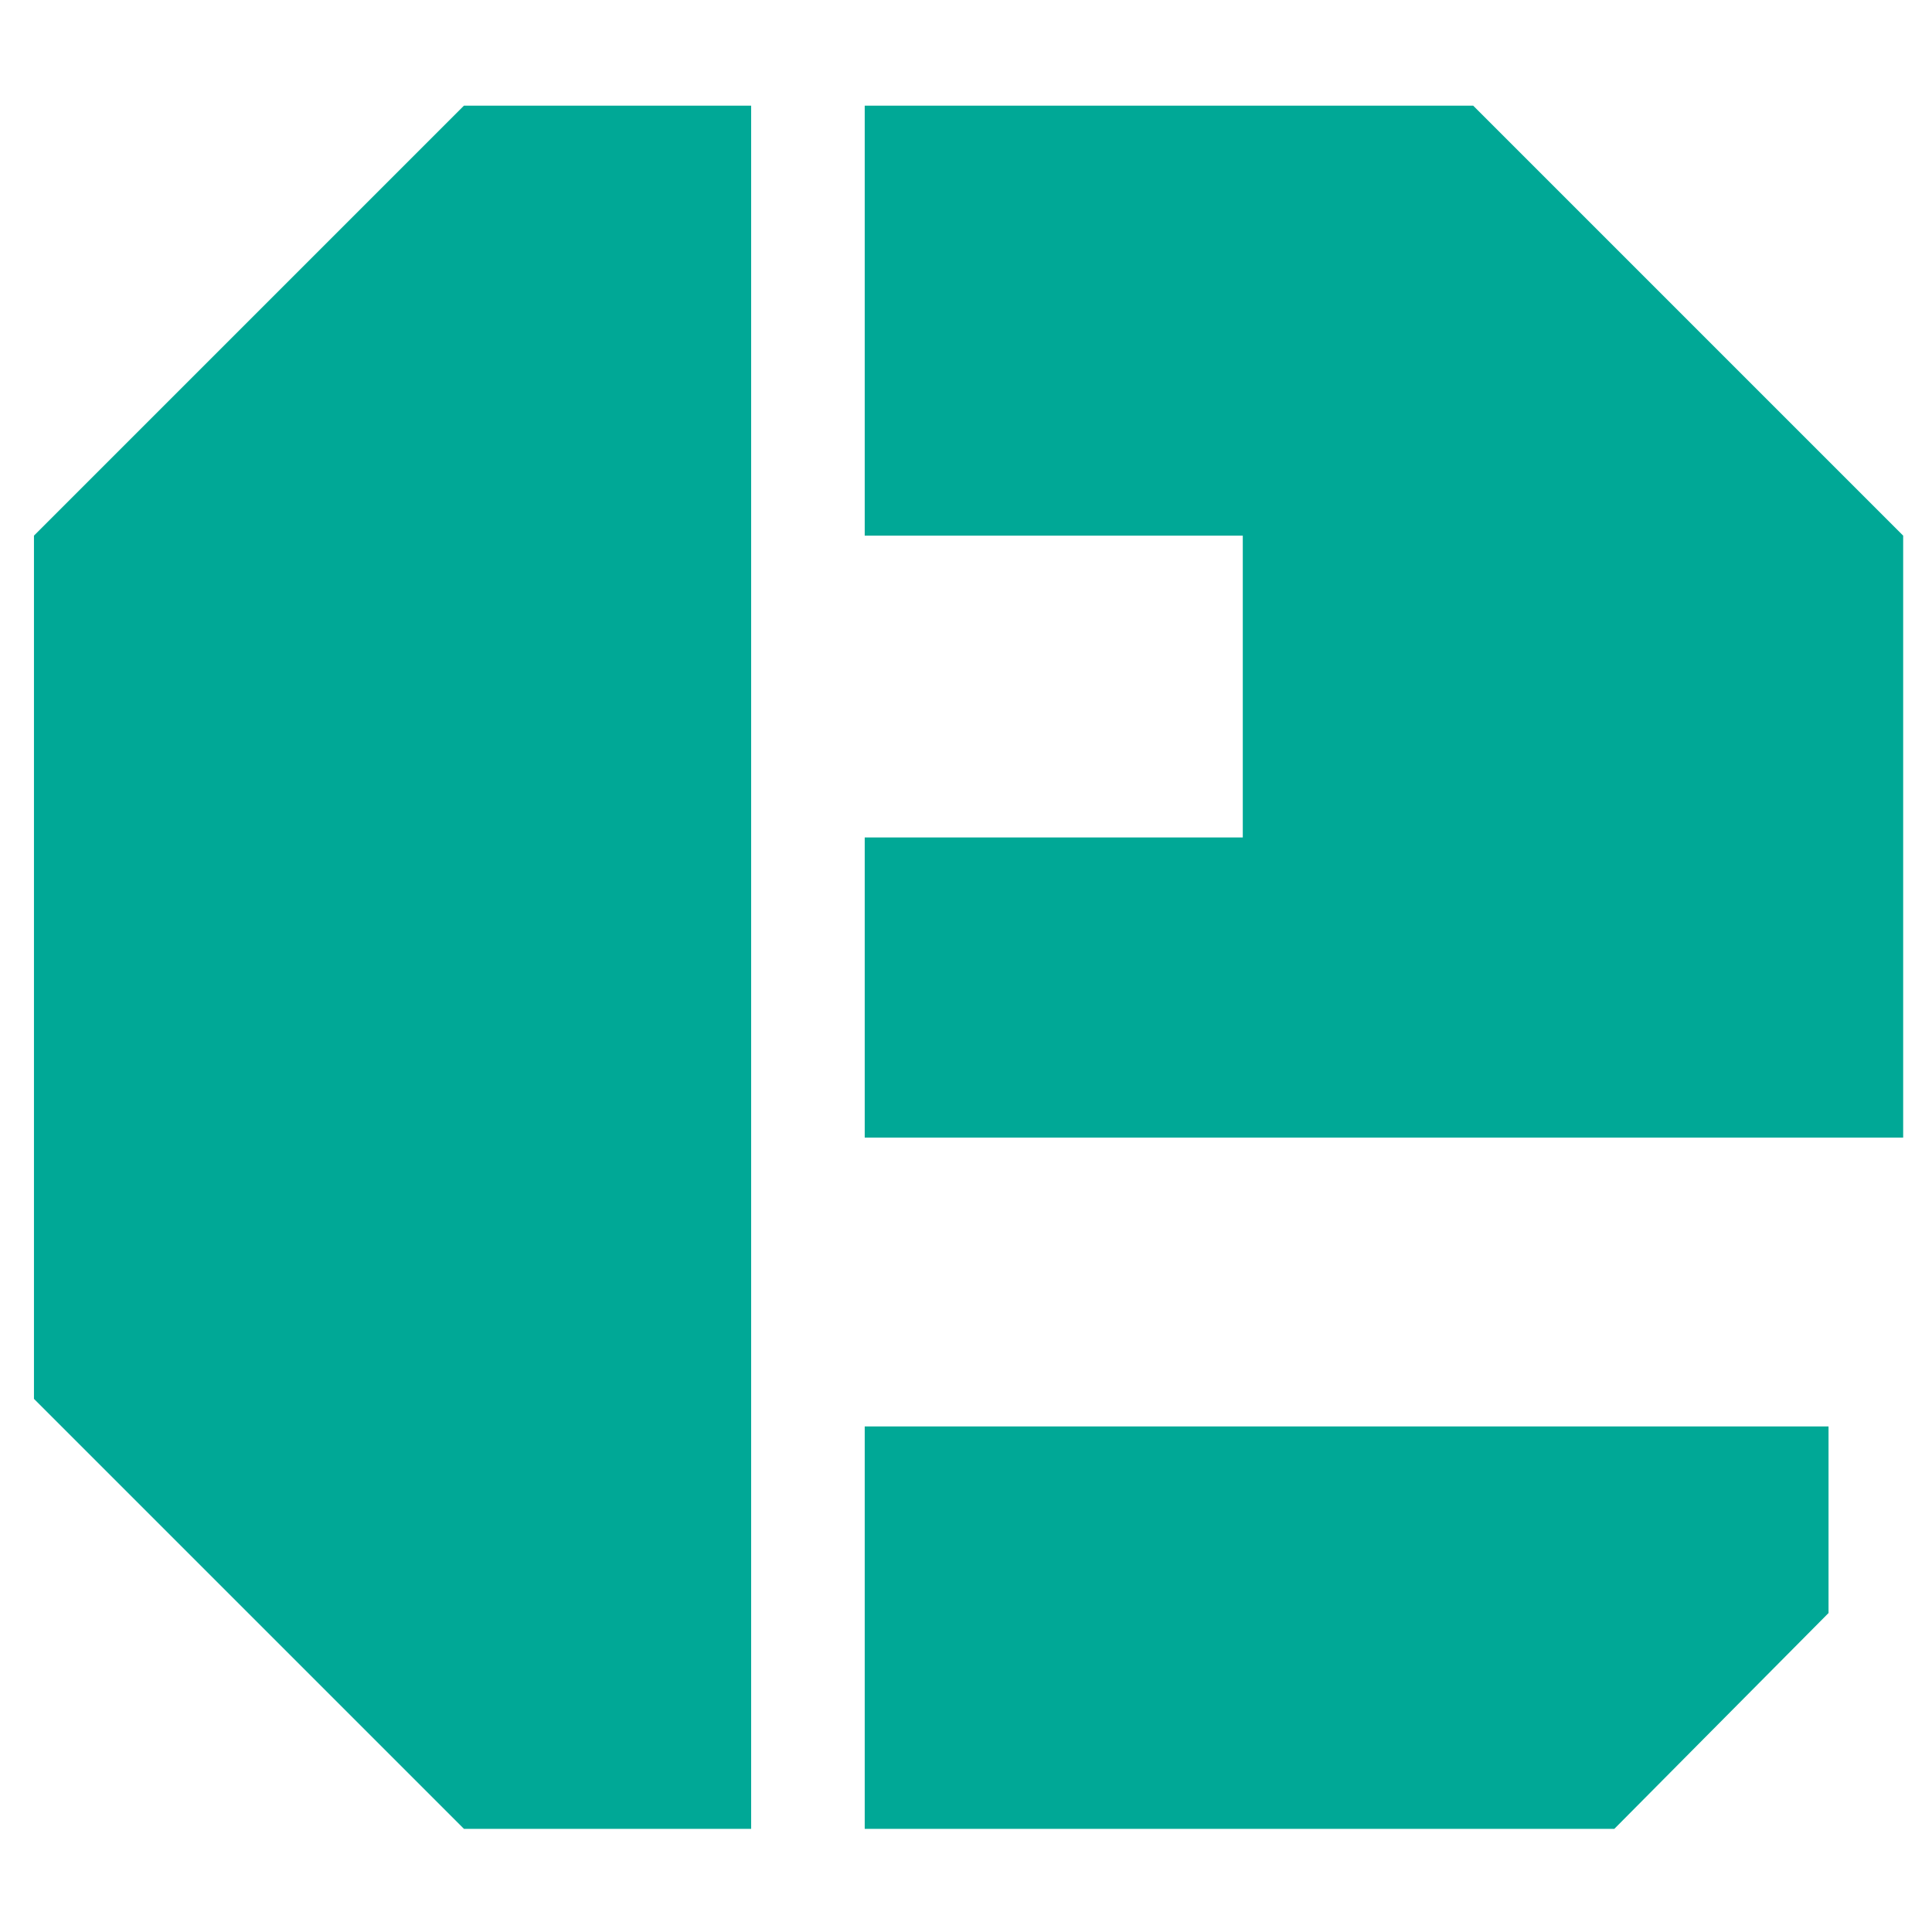
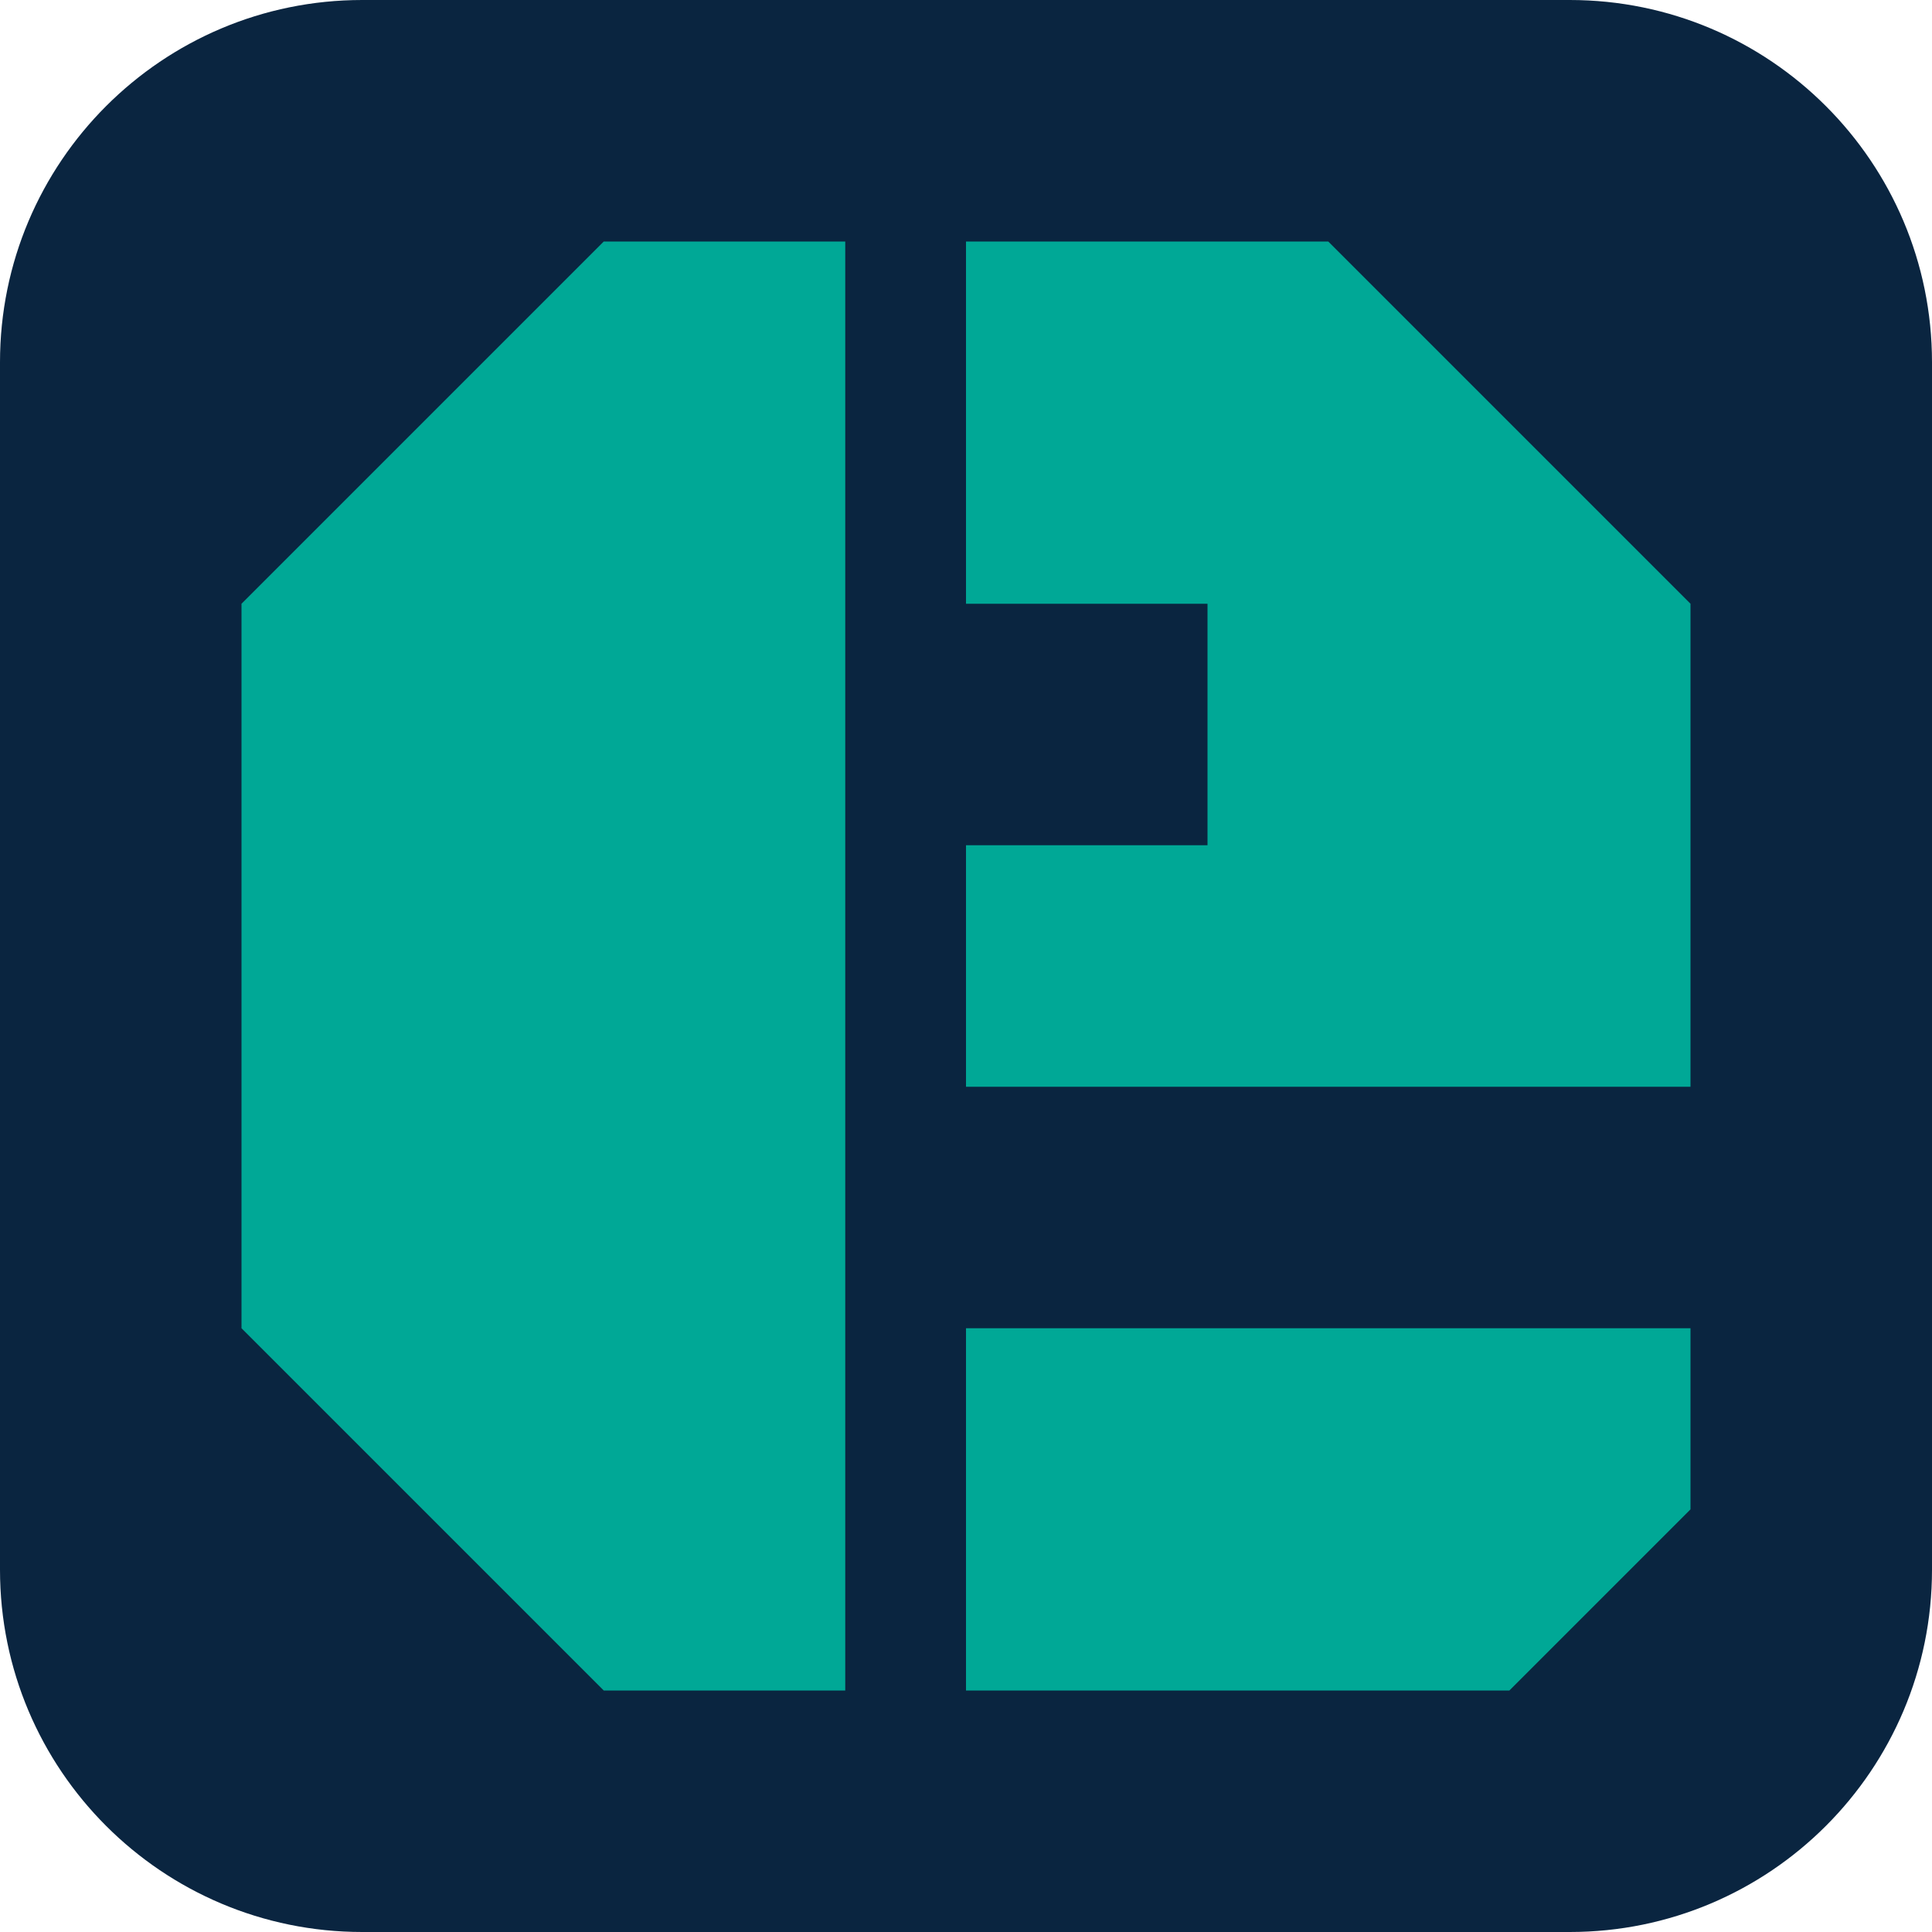
<svg xmlns="http://www.w3.org/2000/svg" viewBox="0 0 512 512" width="512" height="512" role="img" aria-label="Esy">
-   <style>
-     .e { fill: #00A896; }
-     @media (prefers-color-scheme: dark) { .e { fill: #2BD8BB; } }
-   </style>
-   <g transform="translate(9 28) scale(0.43) translate(-95 1062) scale(1 -1)">
-     <path class="e" d="M360 0 95 265V797L360 1062H537V0ZM607 426V611H840V797H607V1062H982L1247 797V426ZM607 0V248H1201V133L1069 0Z" />
-   </g>
+   <rect width="512" height="512" rx="96" fill="#0A2540" />
+   <path fill="#00A896" d="M160,64 L224,64 L224,448 L160,448 L64,352 L64,160 Z M256,64 L352,64 L448,160 L448,288 L256,288 L256,224 L320,224 L320,160 L256,160 Z M256,352 L448,352 L448,400 L400,448 L256,448 Z" />
</svg>
